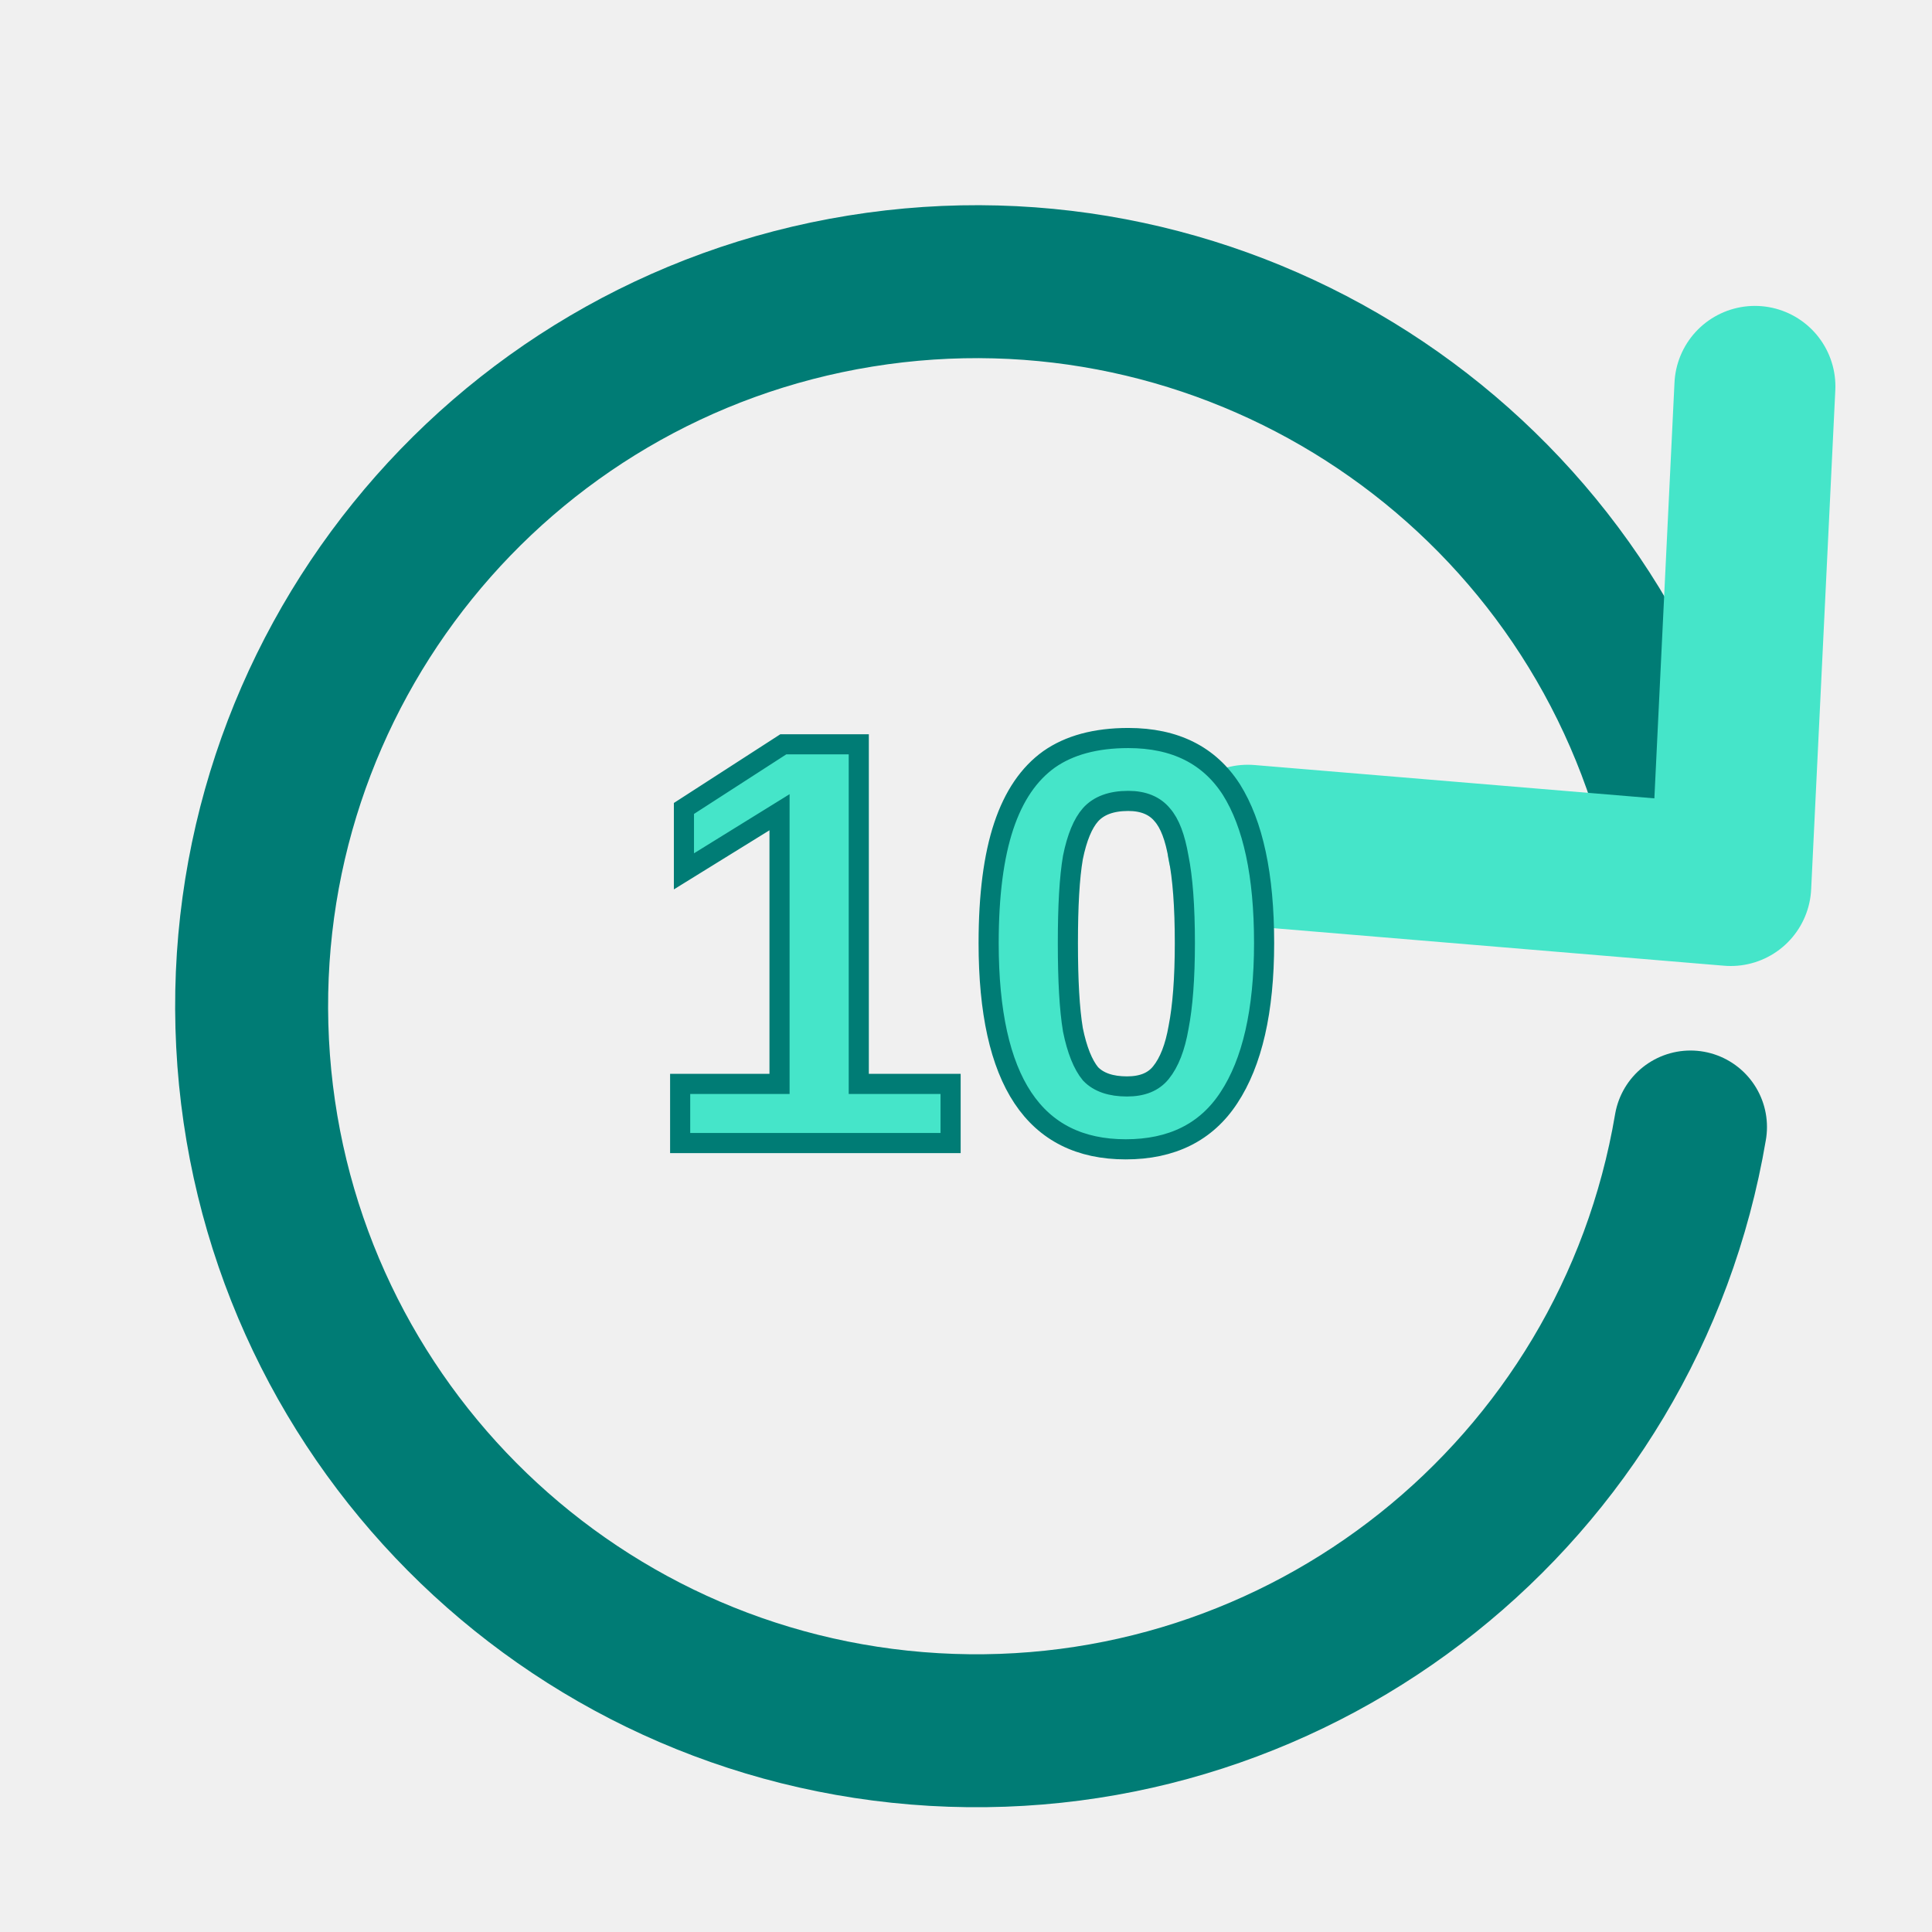
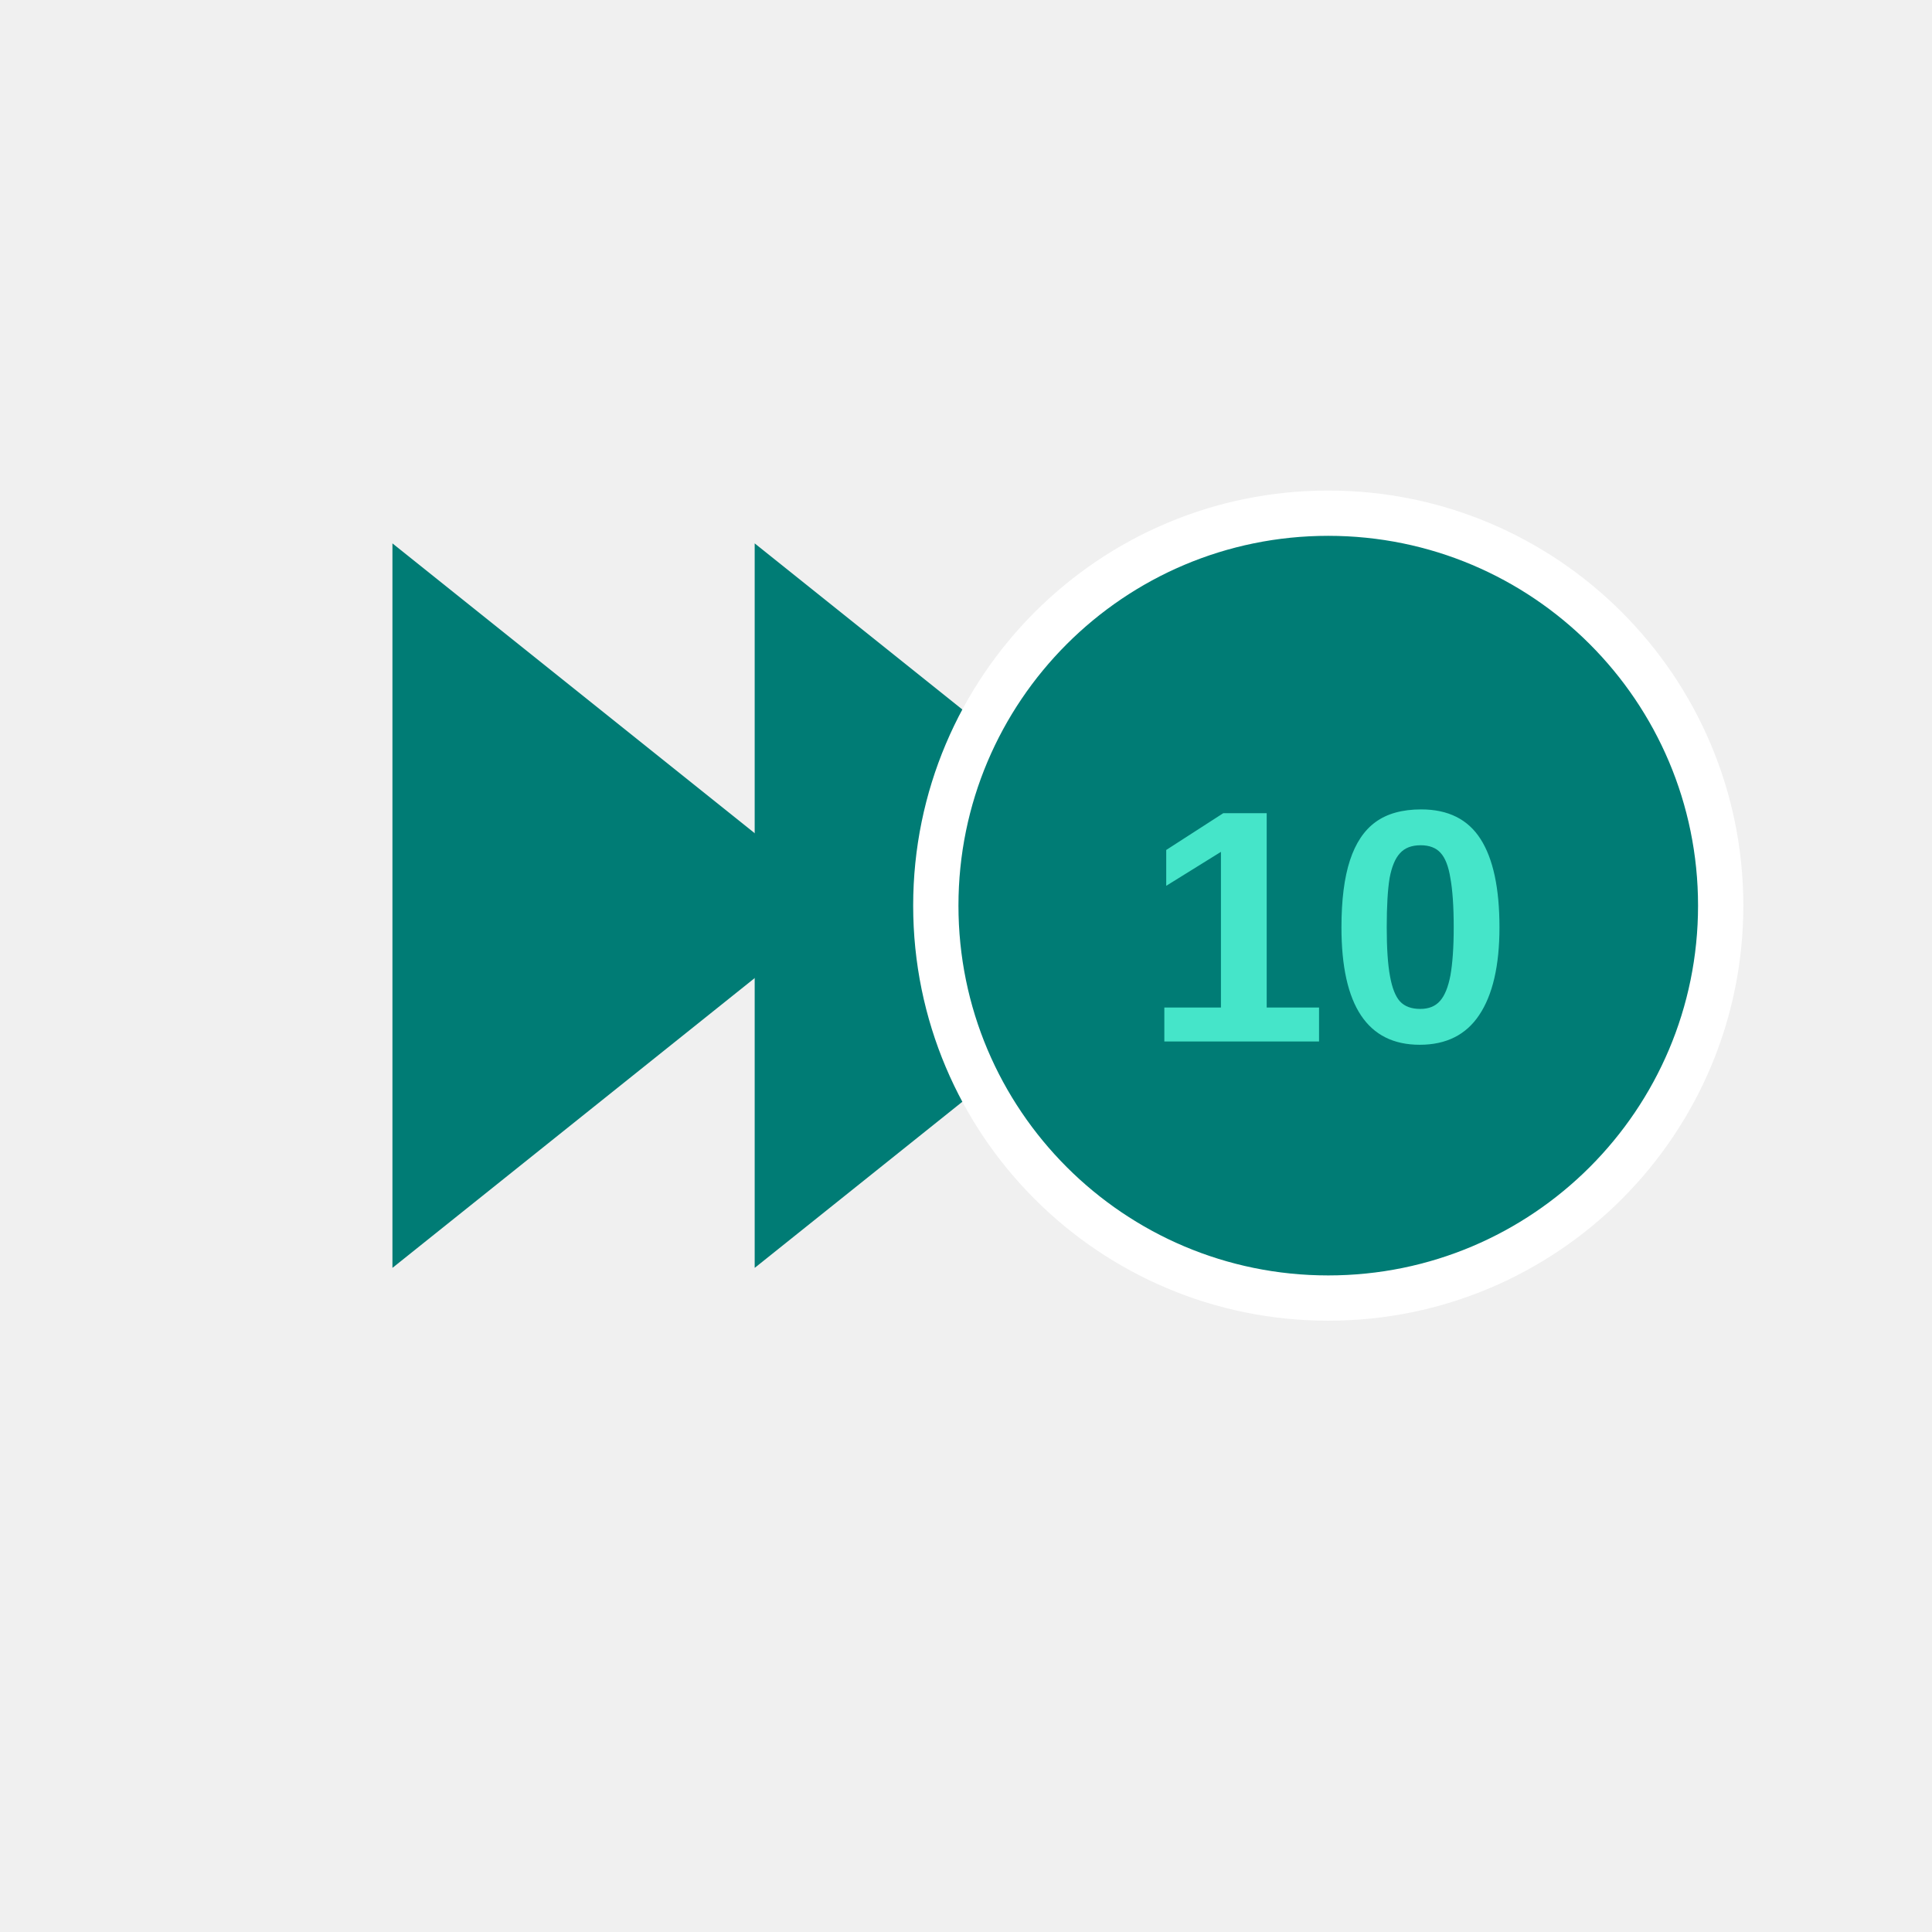
- <svg xmlns="http://www.w3.org/2000/svg" viewBox="0 0 24 24" role="img" aria-label="Forward 10 seconds">
-   <path d="M20.8 10.1A9 9 0 1 0 21 14" fill="none" stroke="#007C75" stroke-width="1.9" stroke-linecap="round" />
-   <path d="M21.8 4.8 21.5 11l-6-.5" fill="none" stroke="#45E5C9" stroke-width="2" stroke-linecap="round" stroke-linejoin="round" />
-   <text x="12" y="14.2" text-anchor="middle" font-family="Arial,sans-serif" font-size="7.2" font-weight="800" fill="#45E5C9" stroke="#007C75" stroke-width=".25">10</text>
+ <svg xmlns="http://www.w3.org/2000/svg" width="64" height="64" viewBox="0 0 64 64" role="img" aria-labelledby="title">
+   <path d="M13 18L28 30L13 42Z" fill="#007C75" />
+   <path d="M25 18L40 30L25 42Z" fill="#007C75" />
+   <circle cx="44" cy="30" r="13" fill="#007C75" stroke="#FFFFFF" stroke-width="1.5" />
+   <text x="44" y="34.5" text-anchor="middle" font-family="Arial,sans-serif" font-size="11" font-weight="700" fill="#45E5C9">10</text>
</svg>
